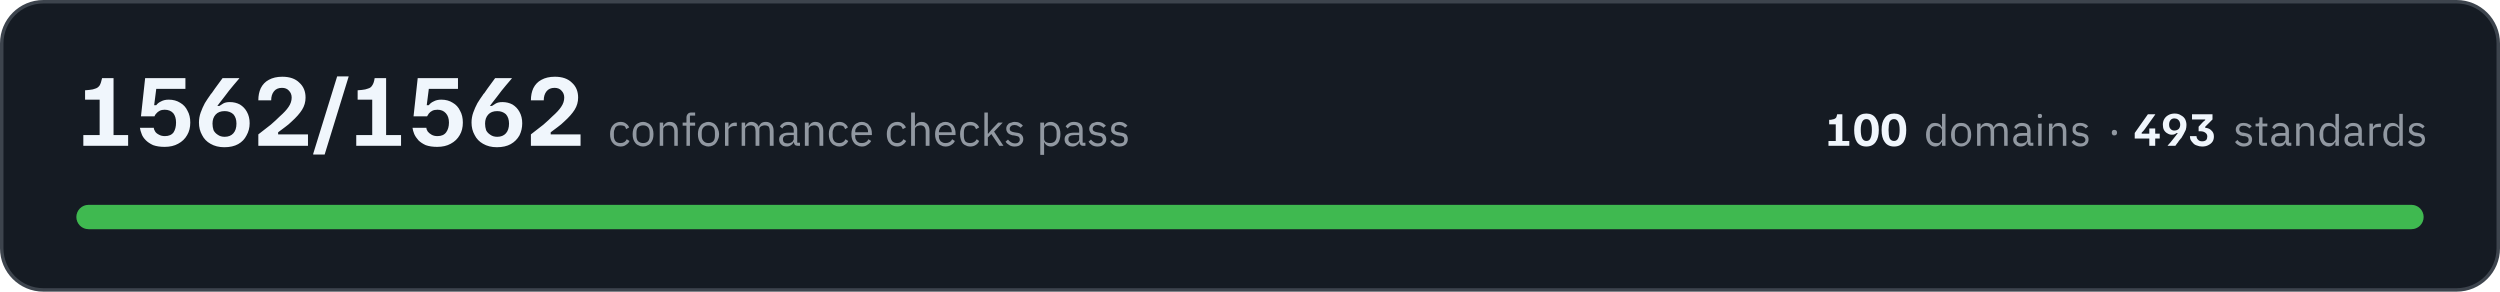
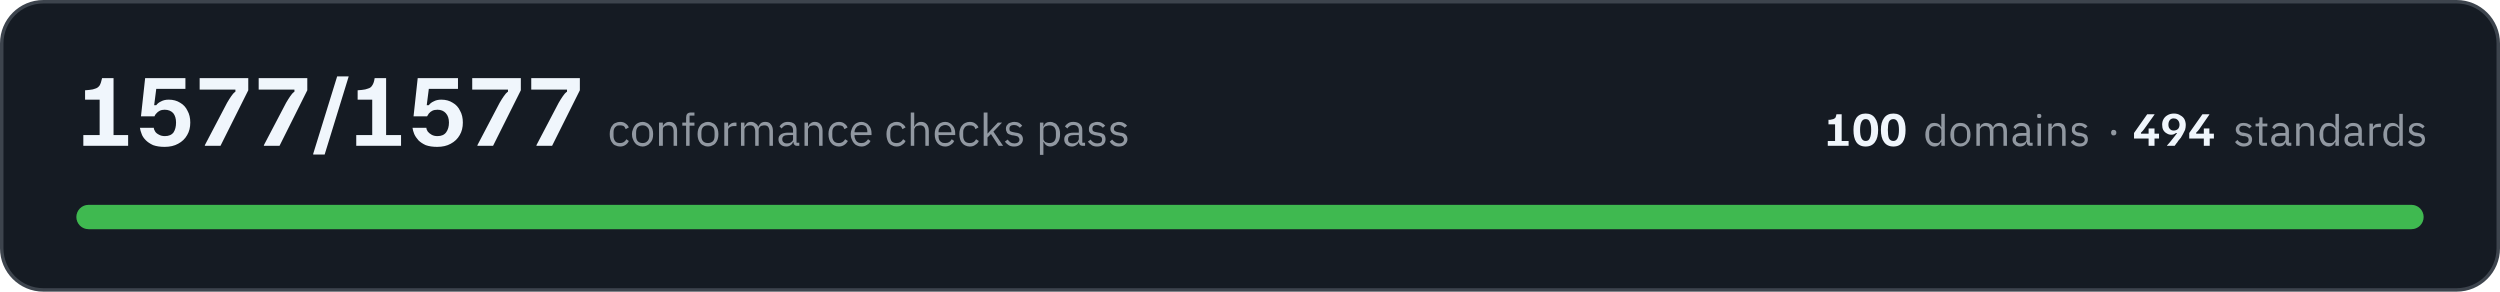
- <svg xmlns="http://www.w3.org/2000/svg" width="720" height="84" viewBox="0 0 7200 840" role="img" aria-label="All 1562 conformance checks pass, across 100 domains and 493 standards">
+ <svg xmlns="http://www.w3.org/2000/svg" width="720" height="84" viewBox="0 0 7200 840" role="img" aria-label="All 1577 conformance checks pass, across 100 domains and 494 standards">
  <rect x="5" y="5" width="7190" height="830" rx="120" fill="#151b23" stroke="#3d444d" stroke-width="10" />
-   <path fill="#f0f6fc" d="M240 420L240 389L287 389L287 287L245 287L245 260L257 259Q268 258 275 255Q282 253 287 246Q291 239 294 225L327 225L327 389L369 389L369 420L240 420ZM474 423Q455 423 441 418Q428 412 420 404Q411 395 408 386Q404 376 403 368L443 368Q443 373 447 379Q450 384 458 388Q465 392 475 392Q492 392 500 381Q507 370 507 353Q507 336 499 326Q490 316 474 316Q466 316 460 319Q454 322 450 327Q446 331 445 335L406 335L418 225L534 225L534 256L450 256L444 303L450 303Q455 296 464 292Q473 287 486 287Q505 287 519 296Q533 304 540 319Q548 333 548 353Q548 374 539 389Q530 405 513 414Q497 423 474 423ZM646 424Q623 424 606 414Q590 405 582 389Q573 373 573 353Q573 338 578 324Q583 310 590 297Q598 284 606 273Q606 272 610 268Q614 262 619 255Q624 248 630 240Q636 232 641 225L689 225L689 226Q684 232 672 246Q660 260 646 279Q637 290 632 297Q627 304 626 305L632 305Q636 302 643 298Q650 294 662 294Q678 294 691 301Q704 309 711 322Q719 336 719 355Q719 374 710 390Q702 406 686 415Q670 424 646 424ZM647 394Q663 394 672 384Q681 374 681 356Q681 339 672 329Q662 320 647 320Q630 320 621 330Q612 340 612 356Q612 366 615 375Q619 383 627 388Q635 394 647 394ZM744 420L744 387Q764 371 780 359Q795 346 806 335Q823 320 831 308Q840 295 840 281Q840 269 832 261Q825 253 812 253Q797 253 789 263Q781 273 781 289L744 289Q744 269 751 254Q759 238 774 230Q790 221 813 221Q845 221 862 238Q880 254 880 281Q880 300 870 316Q860 332 840 350Q832 358 821 366Q811 374 801 381L801 387L887 387L887 420L744 420ZM902 445L902 443L971 220L1004 220L1004 221L935 445L902 445ZM1026 420L1026 389L1072 389L1072 287L1030 287L1030 260L1042 259Q1053 258 1060 255Q1068 253 1072 246Q1077 239 1079 225L1112 225L1112 389L1155 389L1155 420L1026 420ZM1259 423Q1240 423 1226 418Q1213 412 1205 404Q1197 395 1193 386Q1189 376 1188 368L1228 368Q1228 373 1232 379Q1236 384 1243 388Q1250 392 1260 392Q1277 392 1285 381Q1293 370 1293 353Q1293 336 1284 326Q1275 316 1260 316Q1251 316 1245 319Q1239 322 1235 327Q1232 331 1230 335L1191 335L1203 225L1319 225L1319 256L1235 256L1229 303L1235 303Q1240 296 1249 292Q1258 287 1271 287Q1290 287 1304 296Q1318 304 1325 319Q1333 333 1333 353Q1333 374 1324 389Q1315 405 1298 414Q1282 423 1259 423ZM1431 424Q1408 424 1391 414Q1375 405 1367 389Q1358 373 1358 353Q1358 338 1363 324Q1368 310 1375 297Q1383 284 1391 273Q1391 272 1395 268Q1399 262 1404 255Q1409 248 1415 240Q1421 232 1426 225L1474 225L1474 226Q1469 232 1457 246Q1445 260 1431 279Q1422 290 1417 297Q1412 304 1411 305L1417 305Q1421 302 1428 298Q1435 294 1447 294Q1463 294 1476 301Q1489 309 1496 322Q1504 336 1504 355Q1504 374 1496 390Q1487 406 1471 415Q1455 424 1431 424ZM1432 394Q1448 394 1457 384Q1466 374 1466 356Q1466 339 1457 329Q1447 320 1432 320Q1415 320 1406 330Q1397 340 1397 356Q1397 366 1400 375Q1404 383 1412 388Q1420 394 1432 394ZM1529 420L1529 387Q1549 371 1565 359Q1580 346 1591 335Q1608 320 1616 308Q1625 295 1625 281Q1625 269 1617 261Q1610 253 1597 253Q1582 253 1574 263Q1566 273 1566 289L1529 289Q1529 269 1536 254Q1544 238 1559 230Q1575 221 1598 221Q1630 221 1647 238Q1665 254 1665 281Q1665 300 1655 316Q1645 332 1625 350Q1617 358 1606 366Q1596 374 1586 381L1586 387L1672 387L1672 420L1529 420Z" />
-   <path fill="#9198a1" d="M1787 422Q1780 422 1774 419Q1769 417 1765 412Q1761 408 1759 401Q1757 395 1757 386Q1757 378 1759 372Q1761 365 1765 361Q1769 356 1774 354Q1780 351 1787 351Q1797 351 1803 356Q1809 360 1812 367L1803 372Q1802 366 1798 363Q1793 361 1787 361Q1782 361 1779 362Q1775 364 1773 366Q1771 369 1770 373Q1768 376 1768 381L1768 392Q1768 401 1773 407Q1778 412 1787 412Q1800 412 1805 401L1813 406Q1810 413 1803 417Q1797 422 1787 422ZM1852 422Q1845 422 1840 419Q1834 417 1830 412Q1826 407 1824 401Q1822 395 1822 386Q1822 379 1824 372Q1826 366 1830 361Q1834 356 1840 354Q1845 351 1852 351Q1859 351 1864 354Q1870 356 1874 361Q1878 366 1880 372Q1882 379 1882 386Q1882 395 1880 401Q1878 407 1874 412Q1870 417 1864 419Q1859 422 1852 422ZM1852 412Q1861 412 1866 407Q1871 402 1871 391L1871 382Q1871 371 1866 366Q1861 361 1852 361Q1844 361 1838 366Q1833 371 1833 382L1833 391Q1833 402 1838 407Q1844 412 1852 412ZM1900 420L1900 353L1910 353L1910 364L1910 364Q1913 358 1917 355Q1922 351 1929 351Q1940 351 1946 358Q1952 365 1952 377L1952 420L1942 420L1942 379Q1942 361 1926 361Q1923 361 1920 362Q1917 362 1915 364Q1913 365 1911 368Q1910 370 1910 373L1910 420L1900 420ZM1977 362L1966 362L1966 353L1977 353L1977 339Q1977 332 1981 328Q1984 324 1992 324L2002 324L2002 333L1987 333L1987 353L2002 353L2002 362L1987 362L1987 420L1977 420L1977 362ZM2040 422Q2034 422 2028 419Q2022 417 2018 412Q2014 407 2012 401Q2010 395 2010 386Q2010 379 2012 372Q2014 366 2018 361Q2022 356 2028 354Q2034 351 2040 351Q2047 351 2053 354Q2058 356 2062 361Q2066 366 2068 372Q2071 379 2071 386Q2071 395 2068 401Q2066 407 2062 412Q2058 417 2053 419Q2047 422 2040 422ZM2040 412Q2049 412 2054 407Q2059 402 2059 391L2059 382Q2059 371 2054 366Q2049 361 2040 361Q2032 361 2027 366Q2021 371 2021 382L2021 391Q2021 402 2027 407Q2032 412 2040 412ZM2088 420L2088 353L2098 353L2098 365L2099 365Q2101 360 2105 357Q2110 353 2118 353L2122 353L2122 363L2116 363Q2108 363 2103 367Q2098 370 2098 374L2098 420L2088 420ZM2136 420L2136 353L2146 353L2146 364L2146 364Q2148 361 2149 359Q2151 357 2153 355Q2155 353 2158 352Q2161 351 2164 351Q2171 351 2177 355Q2182 358 2185 365L2185 365Q2187 360 2192 355Q2197 351 2206 351Q2216 351 2222 358Q2228 365 2228 377L2228 420L2217 420L2217 379Q2217 370 2214 365Q2210 361 2202 361Q2199 361 2197 362Q2194 362 2192 364Q2189 365 2188 368Q2187 370 2187 373L2187 420L2176 420L2176 379Q2176 370 2173 365Q2169 361 2162 361Q2159 361 2156 362Q2153 362 2151 364Q2149 365 2147 368Q2146 370 2146 373L2146 420L2136 420ZM2298 420Q2292 420 2289 417Q2287 414 2286 409L2286 409Q2283 415 2278 418Q2273 422 2266 422Q2255 422 2250 416Q2244 411 2244 401Q2244 392 2251 387Q2258 382 2272 382L2286 382L2286 375Q2286 368 2282 364Q2278 360 2270 360Q2264 360 2259 363Q2255 366 2253 370L2246 364Q2249 359 2255 355Q2261 351 2270 351Q2282 351 2289 357Q2296 363 2296 374L2296 411L2304 411L2304 420L2298 420ZM2268 413Q2272 413 2275 412Q2278 411 2281 409Q2283 408 2284 405Q2286 403 2286 400L2286 389L2272 389Q2263 389 2259 392Q2255 395 2255 400L2255 402Q2255 407 2258 410Q2262 413 2268 413ZM2318 420L2318 353L2329 353L2329 364L2329 364Q2332 358 2336 355Q2341 351 2348 351Q2359 351 2365 358Q2371 365 2371 377L2371 420L2360 420L2360 379Q2360 361 2345 361Q2342 361 2339 362Q2336 362 2334 364Q2332 365 2330 368Q2329 370 2329 373L2329 420L2318 420ZM2417 422Q2410 422 2405 419Q2399 417 2395 412Q2391 408 2389 401Q2387 395 2387 386Q2387 378 2389 372Q2391 365 2395 361Q2399 356 2405 354Q2410 351 2417 351Q2427 351 2433 356Q2439 360 2442 367L2434 372Q2432 366 2428 363Q2423 361 2417 361Q2413 361 2409 362Q2406 364 2403 366Q2401 369 2400 373Q2398 376 2398 381L2398 392Q2398 401 2403 407Q2408 412 2417 412Q2430 412 2435 401L2443 406Q2440 413 2433 417Q2427 422 2417 422ZM2482 422Q2475 422 2470 419Q2464 417 2460 412Q2456 407 2454 401Q2452 395 2452 386Q2452 379 2454 372Q2456 366 2460 361Q2464 356 2470 354Q2475 351 2482 351Q2489 351 2494 354Q2500 356 2503 361Q2507 365 2509 371Q2511 377 2511 384L2511 389L2463 389L2463 392Q2463 396 2464 400Q2466 404 2468 407Q2471 409 2474 411Q2478 412 2483 412Q2489 412 2494 409Q2499 406 2501 401L2509 406Q2505 413 2498 417Q2492 422 2482 422ZM2482 360Q2478 360 2474 362Q2471 363 2468 366Q2466 369 2464 372Q2463 376 2463 380L2463 381L2500 381L2500 380Q2500 371 2495 365Q2490 360 2482 360ZM2584 422Q2577 422 2571 419Q2566 417 2562 412Q2558 408 2556 401Q2554 395 2554 386Q2554 378 2556 372Q2558 365 2562 361Q2566 356 2571 354Q2577 351 2584 351Q2594 351 2600 356Q2606 360 2609 367L2600 372Q2598 366 2594 363Q2590 361 2584 361Q2579 361 2576 362Q2572 364 2570 366Q2567 369 2566 373Q2565 376 2565 381L2565 392Q2565 401 2570 407Q2575 412 2584 412Q2596 412 2602 401L2610 406Q2606 413 2600 417Q2593 422 2584 422ZM2624 324L2635 324L2635 364L2635 364Q2638 358 2642 355Q2647 351 2654 351Q2665 351 2671 358Q2677 365 2677 377L2677 420L2666 420L2666 379Q2666 361 2651 361Q2648 361 2645 362Q2642 362 2640 364Q2637 365 2636 368Q2635 370 2635 373L2635 420L2624 420L2624 324ZM2723 422Q2716 422 2711 419Q2705 417 2701 412Q2697 407 2695 401Q2693 395 2693 386Q2693 379 2695 372Q2697 366 2701 361Q2705 356 2711 354Q2716 351 2723 351Q2730 351 2735 354Q2741 356 2745 361Q2748 365 2750 371Q2752 377 2752 384L2752 389L2704 389L2704 392Q2704 396 2705 400Q2707 404 2709 407Q2712 409 2716 411Q2719 412 2724 412Q2730 412 2735 409Q2740 406 2742 401L2750 406Q2747 413 2740 417Q2733 422 2723 422ZM2723 360Q2719 360 2716 362Q2712 363 2710 366Q2707 369 2706 372Q2704 376 2704 380L2704 381L2741 381L2741 380Q2741 371 2736 365Q2731 360 2723 360ZM2794 422Q2787 422 2782 419Q2776 417 2772 412Q2769 408 2767 401Q2765 395 2765 386Q2765 378 2767 372Q2769 365 2772 361Q2776 356 2782 354Q2787 351 2794 351Q2804 351 2811 356Q2817 360 2820 367L2811 372Q2809 366 2805 363Q2801 361 2794 361Q2790 361 2786 362Q2783 364 2780 366Q2778 369 2777 373Q2776 376 2776 381L2776 392Q2776 401 2780 407Q2785 412 2794 412Q2807 412 2813 401L2820 406Q2817 413 2811 417Q2804 422 2794 422ZM2835 324L2845 324L2845 385L2846 385L2856 373L2875 353L2888 353L2863 379L2890 420L2878 420L2855 386L2845 396L2845 420L2835 420L2835 324ZM2922 422Q2913 422 2907 418Q2900 414 2896 408L2903 402Q2907 407 2912 410Q2917 413 2923 413Q2930 413 2933 410Q2937 407 2937 402Q2937 398 2935 395Q2932 392 2925 391L2920 390Q2915 390 2911 388Q2908 387 2905 385Q2902 383 2900 379Q2898 376 2898 371Q2898 366 2900 362Q2902 359 2905 356Q2908 354 2913 353Q2917 351 2922 351Q2931 351 2936 354Q2942 357 2946 362L2939 368Q2937 365 2932 363Q2928 360 2922 360Q2915 360 2912 363Q2908 366 2908 371Q2908 376 2912 378Q2915 380 2921 381L2927 382Q2938 383 2942 388Q2947 393 2947 401Q2947 410 2940 416Q2934 422 2922 422ZM2996 353L3007 353L3007 364L3007 364Q3010 357 3015 354Q3020 351 3027 351Q3033 351 3038 354Q3043 356 3047 361Q3050 365 3052 372Q3054 378 3054 386Q3054 395 3052 401Q3050 408 3047 412Q3043 417 3038 419Q3033 422 3027 422Q3013 422 3007 409L3007 409L3007 446L2996 446L2996 353ZM3024 412Q3033 412 3038 407Q3043 401 3043 392L3043 381Q3043 372 3038 366Q3033 361 3024 361Q3020 361 3017 362Q3014 363 3012 364Q3009 366 3008 368Q3007 371 3007 374L3007 399Q3007 402 3008 404Q3009 407 3012 409Q3014 410 3017 411Q3020 412 3024 412ZM3120 420Q3114 420 3112 417Q3109 414 3109 409L3108 409Q3106 415 3101 418Q3096 422 3089 422Q3078 422 3072 416Q3066 411 3066 401Q3066 392 3073 387Q3080 382 3095 382L3108 382L3108 375Q3108 368 3104 364Q3100 360 3092 360Q3086 360 3082 363Q3078 366 3075 370L3069 364Q3072 359 3078 355Q3084 351 3093 351Q3105 351 3112 357Q3118 363 3118 374L3118 411L3126 411L3126 420L3120 420ZM3090 413Q3094 413 3098 412Q3101 411 3103 409Q3105 408 3107 405Q3108 403 3108 400L3108 389L3094 389Q3085 389 3081 392Q3077 395 3077 400L3077 402Q3077 407 3081 410Q3084 413 3090 413ZM3161 422Q3152 422 3145 418Q3139 414 3135 408L3142 402Q3146 407 3151 410Q3156 413 3162 413Q3168 413 3172 410Q3176 407 3176 402Q3176 398 3173 395Q3171 392 3164 391L3159 390Q3154 390 3150 388Q3146 387 3143 385Q3141 383 3139 379Q3137 376 3137 371Q3137 366 3139 362Q3141 359 3144 356Q3147 354 3152 353Q3156 351 3161 351Q3169 351 3175 354Q3180 357 3185 362L3178 368Q3176 365 3171 363Q3167 360 3160 360Q3154 360 3151 363Q3147 366 3147 371Q3147 376 3151 378Q3154 380 3160 381L3165 382Q3177 383 3181 388Q3186 393 3186 401Q3186 410 3179 416Q3173 422 3161 422ZM3224 422Q3214 422 3208 418Q3202 414 3197 408L3205 402Q3208 407 3213 410Q3218 413 3224 413Q3231 413 3235 410Q3238 407 3238 402Q3238 398 3236 395Q3233 392 3227 391L3221 390Q3217 390 3213 388Q3209 387 3206 385Q3203 383 3201 379Q3200 376 3200 371Q3200 366 3202 362Q3203 359 3207 356Q3210 354 3214 353Q3219 351 3224 351Q3232 351 3237 354Q3243 357 3247 362L3240 368Q3238 365 3234 363Q3229 360 3223 360Q3216 360 3213 363Q3210 366 3210 371Q3210 376 3213 378Q3216 380 3223 381L3228 382Q3239 383 3244 388Q3248 393 3248 401Q3248 410 3242 416Q3235 422 3224 422Z" />
-   <path fill="#f0f6fc" d="M5266 420L5266 406L5287 406L5287 358L5268 358L5268 345L5273 345Q5279 344 5282 343Q5285 342 5288 339Q5290 335 5291 329L5306 329L5306 406L5326 406L5326 420L5266 420ZM5375 422Q5357 422 5348 409Q5340 397 5340 374Q5340 352 5348 340Q5357 327 5375 327Q5393 327 5402 340Q5411 352 5411 374Q5411 397 5402 409Q5393 422 5375 422ZM5375 406Q5384 406 5387 398Q5391 390 5391 374Q5391 359 5387 351Q5384 343 5375 343Q5367 343 5363 351Q5359 359 5359 374Q5359 390 5363 398Q5367 406 5375 406ZM5455 422Q5437 422 5428 409Q5419 397 5419 374Q5419 352 5428 340Q5437 327 5455 327Q5473 327 5482 340Q5490 352 5490 374Q5490 397 5482 409Q5473 422 5455 422ZM5455 406Q5463 406 5467 398Q5471 390 5471 374Q5471 359 5467 351Q5463 343 5455 343Q5446 343 5442 351Q5439 359 5439 374Q5439 390 5442 398Q5446 406 5455 406Z" />
-   <path fill="#9198a1" d="M5593 409L5592 409Q5586 422 5573 422Q5567 422 5562 419Q5558 417 5554 412Q5551 408 5549 402Q5547 396 5547 388Q5547 380 5549 374Q5551 368 5554 363Q5558 359 5562 356Q5567 354 5573 354Q5580 354 5585 357Q5590 360 5592 366L5593 366L5593 328L5603 328L5603 420L5593 420L5593 409ZM5576 412Q5579 412 5582 412Q5586 411 5588 409Q5590 407 5591 405Q5593 402 5593 399L5593 375Q5593 373 5591 370Q5590 368 5588 367Q5586 365 5582 364Q5579 363 5576 363Q5568 363 5563 368Q5558 374 5558 382L5558 393Q5558 402 5563 407Q5568 412 5576 412ZM5648 422Q5642 422 5636 419Q5631 417 5627 412Q5623 408 5621 402Q5619 396 5619 388Q5619 380 5621 374Q5623 368 5627 363Q5631 359 5636 356Q5642 354 5648 354Q5655 354 5660 356Q5665 359 5669 363Q5673 368 5675 374Q5677 380 5677 388Q5677 396 5675 402Q5673 408 5669 412Q5665 417 5660 419Q5655 422 5648 422ZM5648 413Q5656 413 5662 408Q5667 403 5667 392L5667 383Q5667 373 5662 368Q5656 363 5648 363Q5640 363 5635 368Q5630 373 5630 383L5630 392Q5630 403 5635 408Q5640 413 5648 413ZM5694 420L5694 356L5704 356L5704 366L5704 366Q5706 363 5707 361Q5708 359 5710 358Q5713 356 5715 355Q5718 354 5722 354Q5728 354 5734 357Q5739 360 5742 367L5742 367Q5744 362 5748 358Q5753 354 5761 354Q5771 354 5777 360Q5782 367 5782 379L5782 420L5772 420L5772 380Q5772 372 5769 367Q5766 363 5758 363Q5755 363 5753 364Q5750 364 5748 366Q5746 368 5744 370Q5743 372 5743 375L5743 420L5733 420L5733 380Q5733 372 5730 367Q5726 363 5719 363Q5716 363 5714 364Q5711 364 5709 366Q5707 368 5705 370Q5704 372 5704 375L5704 420L5694 420ZM5850 420Q5844 420 5842 417Q5839 414 5839 409L5838 409Q5836 416 5831 419Q5826 422 5820 422Q5809 422 5804 416Q5798 411 5798 402Q5798 393 5805 388Q5811 383 5825 383L5838 383L5838 377Q5838 370 5834 366Q5831 363 5823 363Q5817 363 5813 365Q5809 368 5807 372L5801 367Q5803 361 5809 358Q5815 354 5823 354Q5835 354 5842 360Q5848 366 5848 376L5848 411L5856 411L5856 420L5850 420ZM5821 413Q5825 413 5828 412Q5831 411 5833 410Q5836 408 5837 406Q5838 404 5838 401L5838 391L5825 391Q5816 391 5812 393Q5808 396 5808 400L5808 403Q5808 408 5812 410Q5815 413 5821 413ZM5875 340Q5872 340 5870 339Q5869 337 5869 335L5869 333Q5869 331 5870 329Q5872 328 5875 328Q5878 328 5879 329Q5881 331 5881 333L5881 335Q5881 337 5879 339Q5878 340 5875 340ZM5870 356L5880 356L5880 420L5870 420L5870 356ZM5901 420L5901 356L5911 356L5911 366L5912 366Q5914 361 5918 357Q5923 354 5930 354Q5940 354 5946 360Q5951 367 5951 379L5951 420L5941 420L5941 380Q5941 363 5927 363Q5924 363 5921 364Q5918 364 5916 366Q5914 368 5912 370Q5911 372 5911 375L5911 420L5901 420ZM5991 422Q5982 422 5976 418Q5970 415 5966 409L5973 403Q5977 408 5981 410Q5986 413 5992 413Q5999 413 6002 410Q6006 408 6006 402Q6006 399 6003 396Q6001 393 5994 392L5989 392Q5985 391 5981 390Q5977 388 5974 386Q5972 384 5970 381Q5969 378 5969 373Q5969 368 5970 365Q5972 361 5975 359Q5978 356 5982 355Q5987 354 5992 354Q5999 354 6005 357Q6010 359 6014 364L6007 370Q6005 367 6001 365Q5997 362 5991 362Q5985 362 5981 365Q5978 368 5978 372Q5978 377 5981 379Q5985 382 5991 382L5996 383Q6006 385 6011 389Q6015 394 6015 401Q6015 411 6009 416Q6003 422 5991 422Z" />
-   <path fill="#9198a1" d="M6089 390Q6085 390 6084 388Q6082 386 6082 383L6082 381Q6082 378 6084 376Q6085 374 6089 374Q6093 374 6095 376Q6097 378 6097 381L6097 383Q6097 386 6095 388Q6093 390 6089 390Z" />
-   <path fill="#f0f6fc" d="M6148 399L6148 383L6186 329L6207 329L6207 330L6177 372Q6175 374 6173 377Q6171 379 6168 382L6168 385L6220 385L6220 399L6148 399ZM6190 420L6190 392L6190 392L6190 370L6207 370L6207 392L6207 392L6207 420L6190 420ZM6243 420L6243 419Q6245 417 6251 410Q6256 404 6263 395Q6267 390 6270 386Q6272 383 6272 383L6269 383Q6267 384 6264 386Q6261 388 6255 388Q6248 388 6242 384Q6236 381 6232 374Q6229 368 6229 359Q6229 350 6233 343Q6237 336 6244 332Q6252 327 6263 327Q6274 327 6281 332Q6289 336 6293 343Q6297 351 6297 360Q6297 367 6295 374Q6292 380 6289 386Q6285 392 6282 398Q6281 398 6280 400Q6278 402 6275 406Q6273 410 6270 413Q6267 417 6265 420L6243 420ZM6262 376Q6270 376 6275 371Q6279 366 6279 359Q6279 354 6277 350Q6275 346 6272 344Q6268 341 6262 341Q6255 341 6251 346Q6247 351 6247 359Q6247 367 6251 371Q6255 376 6262 376ZM6342 422Q6334 422 6327 419Q6320 417 6316 412Q6312 408 6309 403Q6307 398 6307 392L6326 392Q6326 398 6330 402Q6334 407 6342 407Q6350 407 6354 403Q6357 399 6357 393Q6357 386 6351 382Q6346 378 6336 378L6332 378L6332 365L6342 354Q6344 352 6346 350Q6348 348 6351 346L6351 344L6313 344L6313 329L6372 329L6372 344L6351 365L6351 368Q6363 369 6369 376Q6376 382 6376 393Q6376 402 6372 408Q6368 414 6360 418Q6353 422 6342 422Z" />
+   <path fill="#f0f6fc" d="M240 420L240 389L287 389L287 287L245 287L245 260L257 259Q268 258 275 255Q282 253 287 246Q291 239 294 225L327 225L327 389L369 389L369 420L240 420ZM474 423Q455 423 441 418Q428 412 420 404Q411 395 408 386Q404 376 403 368L443 368Q443 373 447 379Q450 384 458 388Q465 392 475 392Q492 392 500 381Q507 370 507 353Q507 336 499 326Q490 316 474 316Q466 316 460 319Q454 322 450 327Q446 331 445 335L406 335L418 225L534 225L534 256L450 256L444 303L450 303Q455 296 464 292Q473 287 486 287Q505 287 519 296Q533 304 540 319Q548 333 548 353Q548 374 539 389Q530 405 513 414Q497 423 474 423ZM590 420L590 418L654 296Q661 284 666 277Q671 269 678 264L678 258L575 258L575 225L715 225L715 260L635 420L590 420ZM760 420L760 418L824 296Q831 284 836 277Q841 269 848 264L848 258L745 258L745 225L885 225L885 260L805 420L760 420ZM902 445L902 443L971 220L1004 220L1004 221L935 445L902 445ZM1026 420L1026 389L1072 389L1072 287L1030 287L1030 260L1042 259Q1053 258 1060 255Q1068 253 1072 246Q1077 239 1079 225L1112 225L1112 389L1155 389L1155 420L1026 420ZM1259 423Q1240 423 1226 418Q1213 412 1205 404Q1197 395 1193 386Q1189 376 1188 368L1228 368Q1228 373 1232 379Q1236 384 1243 388Q1250 392 1260 392Q1277 392 1285 381Q1293 370 1293 353Q1293 336 1284 326Q1275 316 1260 316Q1251 316 1245 319Q1239 322 1235 327Q1232 331 1230 335L1191 335L1203 225L1319 225L1319 256L1235 256L1229 303L1235 303Q1240 296 1249 292Q1258 287 1271 287Q1290 287 1304 296Q1318 304 1325 319Q1333 333 1333 353Q1333 374 1324 389Q1315 405 1298 414Q1282 423 1259 423ZM1375 420L1375 418L1439 296Q1446 284 1451 277Q1456 269 1463 264L1463 258L1360 258L1360 225L1500 225L1500 260L1420 420L1375 420ZM1545 420L1545 418L1609 296Q1616 284 1621 277Q1626 269 1633 264L1633 258L1530 258L1530 225L1670 225L1670 260L1590 420L1545 420Z" />
+   <path fill="#9198a1" d="M1786 422Q1779 422 1773 419Q1767 417 1764 412Q1760 408 1758 401Q1756 395 1756 386Q1756 378 1758 372Q1760 365 1764 361Q1767 356 1773 354Q1779 351 1786 351Q1796 351 1802 356Q1808 360 1811 367L1802 372Q1800 366 1796 363Q1792 361 1786 361Q1781 361 1777 362Q1774 364 1772 366Q1769 369 1768 373Q1767 376 1767 381L1767 392Q1767 401 1772 407Q1776 412 1786 412Q1798 412 1804 401L1811 406Q1808 413 1802 417Q1795 422 1786 422ZM1851 422Q1844 422 1838 419Q1833 417 1829 412Q1825 407 1823 401Q1820 395 1820 386Q1820 379 1823 372Q1825 366 1829 361Q1833 356 1838 354Q1844 351 1851 351Q1857 351 1863 354Q1868 356 1872 361Q1877 366 1879 372Q1881 379 1881 386Q1881 395 1879 401Q1877 407 1872 412Q1868 417 1863 419Q1857 422 1851 422ZM1851 412Q1859 412 1864 407Q1870 402 1870 391L1870 382Q1870 371 1864 366Q1859 361 1851 361Q1842 361 1837 366Q1832 371 1832 382L1832 391Q1832 402 1837 407Q1842 412 1851 412ZM1898 420L1898 353L1909 353L1909 364L1909 364Q1911 358 1916 355Q1920 351 1928 351Q1938 351 1944 358Q1950 365 1950 377L1950 420L1940 420L1940 379Q1940 361 1925 361Q1922 361 1919 362Q1916 362 1914 364Q1911 365 1910 368Q1909 370 1909 373L1909 420L1898 420ZM1976 362L1965 362L1965 353L1976 353L1976 339Q1976 332 1979 328Q1983 324 1990 324L2000 324L2000 333L1986 333L1986 353L2000 353L2000 362L1986 362L1986 420L1976 420L1976 362ZM2039 422Q2032 422 2027 419Q2021 417 2017 412Q2013 407 2011 401Q2009 395 2009 386Q2009 379 2011 372Q2013 366 2017 361Q2021 356 2027 354Q2032 351 2039 351Q2046 351 2051 354Q2057 356 2061 361Q2065 366 2067 372Q2069 379 2069 386Q2069 395 2067 401Q2065 407 2061 412Q2057 417 2051 419Q2046 422 2039 422ZM2039 412Q2047 412 2053 407Q2058 402 2058 391L2058 382Q2058 371 2053 366Q2047 361 2039 361Q2030 361 2025 366Q2020 371 2020 382L2020 391Q2020 402 2025 407Q2030 412 2039 412ZM2086 420L2086 353L2097 353L2097 365L2097 365Q2099 360 2104 357Q2109 353 2117 353L2121 353L2121 363L2115 363Q2106 363 2101 367Q2097 370 2097 374L2097 420L2086 420ZM2134 420L2134 353L2144 353L2144 364L2145 364Q2146 361 2148 359Q2149 357 2151 355Q2153 353 2156 352Q2159 351 2163 351Q2170 351 2175 355Q2181 358 2184 365L2184 365Q2186 360 2191 355Q2196 351 2204 351Q2215 351 2220 358Q2226 365 2226 377L2226 420L2216 420L2216 379Q2216 370 2212 365Q2209 361 2201 361Q2198 361 2195 362Q2192 362 2190 364Q2188 365 2187 368Q2185 370 2185 373L2185 420L2175 420L2175 379Q2175 370 2171 365Q2168 361 2160 361Q2157 361 2154 362Q2152 362 2149 364Q2147 365 2146 368Q2144 370 2144 373L2144 420L2134 420ZM2296 420Q2290 420 2288 417Q2285 414 2285 409L2284 409Q2282 415 2277 418Q2272 422 2265 422Q2254 422 2248 416Q2242 411 2242 401Q2242 392 2249 387Q2256 382 2271 382L2284 382L2284 375Q2284 368 2280 364Q2276 360 2268 360Q2262 360 2258 363Q2254 366 2251 370L2245 364Q2248 359 2254 355Q2260 351 2269 351Q2281 351 2288 357Q2294 363 2294 374L2294 411L2302 411L2302 420L2296 420ZM2266 413Q2270 413 2274 412Q2277 411 2279 409Q2281 408 2283 405Q2284 403 2284 400L2284 389L2270 389Q2261 389 2257 392Q2253 395 2253 400L2253 402Q2253 407 2257 410Q2260 413 2266 413ZM2317 420L2317 353L2327 353L2327 364L2328 364Q2330 358 2335 355Q2339 351 2347 351Q2357 351 2363 358Q2369 365 2369 377L2369 420L2359 420L2359 379Q2359 361 2344 361Q2341 361 2338 362Q2335 362 2332 364Q2330 365 2329 368Q2327 370 2327 373L2327 420L2317 420ZM2416 422Q2409 422 2403 419Q2398 417 2394 412Q2390 408 2388 401Q2386 395 2386 386Q2386 378 2388 372Q2390 365 2394 361Q2398 356 2403 354Q2409 351 2416 351Q2426 351 2432 356Q2438 360 2441 367L2432 372Q2430 366 2426 363Q2422 361 2416 361Q2411 361 2408 362Q2404 364 2402 366Q2399 369 2398 373Q2397 376 2397 381L2397 392Q2397 401 2402 407Q2407 412 2416 412Q2428 412 2434 401L2442 406Q2438 413 2432 417Q2425 422 2416 422ZM2481 422Q2474 422 2468 419Q2463 417 2459 412Q2455 407 2453 401Q2450 395 2450 386Q2450 379 2453 372Q2455 366 2459 361Q2463 356 2468 354Q2474 351 2481 351Q2487 351 2493 354Q2498 356 2502 361Q2506 365 2508 371Q2510 377 2510 384L2510 389L2461 389L2461 392Q2461 396 2463 400Q2464 404 2467 407Q2469 409 2473 411Q2477 412 2481 412Q2488 412 2492 409Q2497 406 2500 401L2507 406Q2504 413 2497 417Q2490 422 2481 422ZM2481 360Q2476 360 2473 362Q2469 363 2467 366Q2464 369 2463 372Q2461 376 2461 380L2461 381L2498 381L2498 380Q2498 371 2494 365Q2489 360 2481 360ZM2582 422Q2575 422 2570 419Q2564 417 2560 412Q2557 408 2555 401Q2553 395 2553 386Q2553 378 2555 372Q2557 365 2560 361Q2564 356 2570 354Q2575 351 2582 351Q2592 351 2598 356Q2605 360 2608 367L2599 372Q2597 366 2593 363Q2589 361 2582 361Q2578 361 2574 362Q2571 364 2568 366Q2566 369 2565 373Q2564 376 2564 381L2564 392Q2564 401 2568 407Q2573 412 2582 412Q2595 412 2601 401L2608 406Q2605 413 2598 417Q2592 422 2582 422ZM2623 324L2633 324L2633 364L2634 364Q2636 358 2641 355Q2645 351 2653 351Q2663 351 2669 358Q2675 365 2675 377L2675 420L2665 420L2665 379Q2665 361 2650 361Q2647 361 2644 362Q2641 362 2638 364Q2636 365 2635 368Q2633 370 2633 373L2633 420L2623 420L2623 324ZM2722 422Q2715 422 2709 419Q2704 417 2700 412Q2696 407 2694 401Q2692 395 2692 386Q2692 379 2694 372Q2696 366 2700 361Q2704 356 2709 354Q2715 351 2722 351Q2729 351 2734 354Q2739 356 2743 361Q2747 365 2749 371Q2751 377 2751 384L2751 389L2703 389L2703 392Q2703 396 2704 400Q2705 404 2708 407Q2710 409 2714 411Q2718 412 2723 412Q2729 412 2734 409Q2738 406 2741 401L2748 406Q2745 413 2738 417Q2731 422 2722 422ZM2722 360Q2718 360 2714 362Q2711 363 2708 366Q2706 369 2704 372Q2703 376 2703 380L2703 381L2740 381L2740 380Q2740 371 2735 365Q2730 360 2722 360ZM2793 422Q2786 422 2780 419Q2775 417 2771 412Q2767 408 2765 401Q2763 395 2763 386Q2763 378 2765 372Q2767 365 2771 361Q2775 356 2780 354Q2786 351 2793 351Q2803 351 2809 356Q2815 360 2818 367L2809 372Q2808 366 2803 363Q2799 361 2793 361Q2788 361 2785 362Q2781 364 2779 366Q2777 369 2775 373Q2774 376 2774 381L2774 392Q2774 401 2779 407Q2784 412 2793 412Q2806 412 2811 401L2819 406Q2816 413 2809 417Q2803 422 2793 422ZM2833 324L2844 324L2844 385L2844 385L2855 373L2874 353L2886 353L2861 379L2889 420L2876 420L2854 386L2844 396L2844 420L2833 420L2833 324ZM2921 422Q2911 422 2905 418Q2899 414 2894 408L2902 402Q2906 407 2910 410Q2915 413 2922 413Q2928 413 2932 410Q2936 407 2936 402Q2936 398 2933 395Q2931 392 2924 391L2919 390Q2914 390 2910 388Q2906 387 2903 385Q2900 383 2899 379Q2897 376 2897 371Q2897 366 2899 362Q2901 359 2904 356Q2907 354 2911 353Q2916 351 2921 351Q2929 351 2935 354Q2940 357 2944 362L2937 368Q2935 365 2931 363Q2927 360 2920 360Q2914 360 2910 363Q2907 366 2907 371Q2907 376 2910 378Q2914 380 2920 381L2925 382Q2936 383 2941 388Q2946 393 2946 401Q2946 410 2939 416Q2932 422 2921 422ZM2995 353L3005 353L3005 364L3006 364Q3008 357 3013 354Q3018 351 3025 351Q3031 351 3036 354Q3042 356 3045 361Q3049 365 3051 372Q3053 378 3053 386Q3053 395 3051 401Q3049 408 3045 412Q3042 417 3036 419Q3031 422 3025 422Q3012 422 3006 409L3005 409L3005 446L2995 446L2995 353ZM3022 412Q3031 412 3036 407Q3041 401 3041 392L3041 381Q3041 372 3036 366Q3031 361 3022 361Q3019 361 3016 362Q3012 363 3010 364Q3008 366 3006 368Q3005 371 3005 374L3005 399Q3005 402 3006 404Q3008 407 3010 409Q3012 410 3016 411Q3019 412 3022 412ZM3119 420Q3113 420 3110 417Q3108 414 3107 409L3107 409Q3104 415 3099 418Q3094 422 3087 422Q3077 422 3071 416Q3065 411 3065 401Q3065 392 3072 387Q3079 382 3093 382L3107 382L3107 375Q3107 368 3103 364Q3099 360 3091 360Q3085 360 3081 363Q3076 366 3074 370L3067 364Q3070 359 3076 355Q3082 351 3091 351Q3103 351 3110 357Q3117 363 3117 374L3117 411L3125 411L3125 420L3119 420ZM3089 413Q3093 413 3096 412Q3099 411 3102 409Q3104 408 3105 405Q3107 403 3107 400L3107 389L3093 389Q3084 389 3080 392Q3076 395 3076 400L3076 402Q3076 407 3079 410Q3083 413 3089 413ZM3160 422Q3150 422 3144 418Q3138 414 3133 408L3141 402Q3144 407 3149 410Q3154 413 3160 413Q3167 413 3171 410Q3174 407 3174 402Q3174 398 3172 395Q3169 392 3163 391L3157 390Q3153 390 3149 388Q3145 387 3142 385Q3139 383 3137 379Q3136 376 3136 371Q3136 366 3138 362Q3139 359 3143 356Q3146 354 3150 353Q3155 351 3160 351Q3168 351 3173 354Q3179 357 3183 362L3176 368Q3174 365 3170 363Q3165 360 3159 360Q3152 360 3149 363Q3146 366 3146 371Q3146 376 3149 378Q3152 380 3159 381L3164 382Q3175 383 3180 388Q3184 393 3184 401Q3184 410 3178 416Q3171 422 3160 422ZM3222 422Q3213 422 3206 418Q3200 414 3196 408L3203 402Q3207 407 3212 410Q3217 413 3223 413Q3230 413 3233 410Q3237 407 3237 402Q3237 398 3234 395Q3232 392 3225 391L3220 390Q3215 390 3211 388Q3207 387 3205 385Q3202 383 3200 379Q3198 376 3198 371Q3198 366 3200 362Q3202 359 3205 356Q3208 354 3213 353Q3217 351 3222 351Q3231 351 3236 354Q3242 357 3246 362L3239 368Q3237 365 3232 363Q3228 360 3222 360Q3215 360 3212 363Q3208 366 3208 371Q3208 376 3212 378Q3215 380 3221 381L3226 382Q3238 383 3242 388Q3247 393 3247 401Q3247 410 3240 416Q3234 422 3222 422Z" />
+   <path fill="#f0f6fc" d="M5264 420L5264 406L5285 406L5285 358L5266 358L5266 345L5271 345Q5277 344 5280 343Q5283 342 5286 339Q5288 335 5289 329L5304 329L5304 406L5324 406L5324 420L5264 420ZM5373 422Q5355 422 5346 409Q5338 397 5338 374Q5338 352 5346 340Q5355 327 5373 327Q5391 327 5400 340Q5409 352 5409 374Q5409 397 5400 409Q5391 422 5373 422ZM5373 406Q5382 406 5385 398Q5389 390 5389 374Q5389 359 5385 351Q5382 343 5373 343Q5365 343 5361 351Q5357 359 5357 374Q5357 390 5361 398Q5365 406 5373 406ZM5453 422Q5435 422 5426 409Q5417 397 5417 374Q5417 352 5426 340Q5435 327 5453 327Q5471 327 5480 340Q5488 352 5488 374Q5488 397 5480 409Q5471 422 5453 422ZM5453 406Q5461 406 5465 398Q5469 390 5469 374Q5469 359 5465 351Q5461 343 5453 343Q5444 343 5440 351Q5437 359 5437 374Q5437 390 5440 398Q5444 406 5453 406Z" />
+   <path fill="#9198a1" d="M5591 409L5590 409Q5584 422 5571 422Q5565 422 5560 419Q5556 417 5552 412Q5549 408 5547 402Q5545 396 5545 388Q5545 380 5547 374Q5549 368 5552 363Q5556 359 5560 356Q5565 354 5571 354Q5578 354 5583 357Q5588 360 5590 366L5591 366L5591 328L5601 328L5601 420L5591 420L5591 409ZM5574 412Q5577 412 5580 412Q5584 411 5586 409Q5588 407 5589 405Q5591 402 5591 399L5591 375Q5591 373 5589 370Q5588 368 5586 367Q5584 365 5580 364Q5577 363 5574 363Q5566 363 5561 368Q5556 374 5556 382L5556 393Q5556 402 5561 407Q5566 412 5574 412ZM5646 422Q5640 422 5634 419Q5629 417 5625 412Q5621 408 5619 402Q5617 396 5617 388Q5617 380 5619 374Q5621 368 5625 363Q5629 359 5634 356Q5640 354 5646 354Q5653 354 5658 356Q5663 359 5667 363Q5671 368 5673 374Q5675 380 5675 388Q5675 396 5673 402Q5671 408 5667 412Q5663 417 5658 419Q5653 422 5646 422ZM5646 413Q5654 413 5660 408Q5665 403 5665 392L5665 383Q5665 373 5660 368Q5654 363 5646 363Q5638 363 5633 368Q5628 373 5628 383L5628 392Q5628 403 5633 408Q5638 413 5646 413ZM5692 420L5692 356L5702 356L5702 366L5702 366Q5704 363 5705 361Q5706 359 5708 358Q5711 356 5713 355Q5716 354 5720 354Q5726 354 5732 357Q5737 360 5740 367L5740 367Q5742 362 5746 358Q5751 354 5759 354Q5769 354 5775 360Q5780 367 5780 379L5780 420L5770 420L5770 380Q5770 372 5767 367Q5764 363 5756 363Q5753 363 5751 364Q5748 364 5746 366Q5744 368 5742 370Q5741 372 5741 375L5741 420L5731 420L5731 380Q5731 372 5728 367Q5724 363 5717 363Q5714 363 5712 364Q5709 364 5707 366Q5705 368 5703 370Q5702 372 5702 375L5702 420L5692 420ZM5848 420Q5842 420 5840 417Q5837 414 5837 409L5836 409Q5834 416 5829 419Q5824 422 5818 422Q5807 422 5802 416Q5796 411 5796 402Q5796 393 5803 388Q5809 383 5823 383L5836 383L5836 377Q5836 370 5832 366Q5829 363 5821 363Q5815 363 5811 365Q5807 368 5805 372L5799 367Q5801 361 5807 358Q5813 354 5821 354Q5833 354 5840 360Q5846 366 5846 376L5846 411L5854 411L5854 420L5848 420ZM5819 413Q5823 413 5826 412Q5829 411 5831 410Q5834 408 5835 406Q5836 404 5836 401L5836 391L5823 391Q5814 391 5810 393Q5806 396 5806 400L5806 403Q5806 408 5810 410Q5813 413 5819 413ZM5873 340Q5870 340 5868 339Q5867 337 5867 335L5867 333Q5867 331 5868 329Q5870 328 5873 328Q5876 328 5877 329Q5879 331 5879 333L5879 335Q5879 337 5877 339Q5876 340 5873 340ZM5868 356L5878 356L5878 420L5868 420L5868 356ZM5899 420L5899 356L5909 356L5909 366L5910 366Q5912 361 5916 357Q5921 354 5928 354Q5938 354 5944 360Q5949 367 5949 379L5949 420L5939 420L5939 380Q5939 363 5925 363Q5922 363 5919 364Q5916 364 5914 366Q5912 368 5910 370Q5909 372 5909 375L5909 420L5899 420ZM5989 422Q5980 422 5974 418Q5968 415 5964 409L5971 403Q5975 408 5979 410Q5984 413 5990 413Q5997 413 6000 410Q6004 408 6004 402Q6004 399 6001 396Q5999 393 5992 392L5987 392Q5983 391 5979 390Q5975 388 5972 386Q5970 384 5968 381Q5967 378 5967 373Q5967 368 5968 365Q5970 361 5973 359Q5976 356 5980 355Q5985 354 5990 354Q5997 354 6003 357Q6008 359 6012 364L6005 370Q6003 367 5999 365Q5995 362 5989 362Q5983 362 5979 365Q5976 368 5976 372Q5976 377 5979 379Q5983 382 5989 382L5994 383Q6004 385 6009 389Q6013 394 6013 401Q6013 411 6007 416Q6001 422 5989 422Z" />
+   <path fill="#9198a1" d="M6087 390Q6083 390 6082 388Q6080 386 6080 383L6080 381Q6080 378 6082 376Q6083 374 6087 374Q6091 374 6093 376Q6095 378 6095 381L6095 383Q6095 386 6093 388Q6091 390 6087 390Z" />
+   <path fill="#f0f6fc" d="M6146 399L6146 383L6184 329L6205 329L6205 330L6175 372Q6173 374 6171 377Q6169 379 6166 382L6166 385L6218 385L6218 399L6146 399ZM6188 420L6188 392L6188 392L6188 370L6205 370L6205 392L6205 392L6205 420L6188 420ZM6241 420L6241 419Q6243 417 6249 410Q6254 404 6261 395Q6265 390 6268 386Q6270 383 6270 383L6267 383Q6265 384 6262 386Q6259 388 6253 388Q6246 388 6240 384Q6234 381 6230 374Q6227 368 6227 359Q6227 350 6231 343Q6235 336 6242 332Q6250 327 6261 327Q6272 327 6279 332Q6287 336 6291 343Q6295 351 6295 360Q6295 367 6293 374Q6290 380 6287 386Q6283 392 6280 398Q6279 398 6278 400Q6276 402 6273 406Q6271 410 6268 413Q6265 417 6263 420L6241 420ZM6260 376Q6268 376 6273 371Q6277 366 6277 359Q6277 354 6275 350Q6273 346 6270 344Q6266 341 6260 341Q6253 341 6249 346Q6245 351 6245 359Q6245 367 6249 371Q6253 376 6260 376ZM6305 399L6305 383L6343 329L6363 329L6363 330L6334 372Q6332 374 6330 377Q6328 379 6325 382L6325 385L6376 385L6376 399L6305 399ZM6347 420L6347 392L6347 392L6347 370L6363 370L6363 392L6364 392L6364 420L6347 420Z" />
  <path fill="#9198a1" d="M6462 422Q6453 422 6447 418Q6441 415 6437 409L6444 403Q6447 408 6452 410Q6457 413 6463 413Q6469 413 6473 410Q6476 408 6476 402Q6476 399 6474 396Q6471 393 6465 392L6460 392Q6455 391 6452 390Q6448 388 6445 386Q6442 384 6441 381Q6439 378 6439 373Q6439 368 6441 365Q6443 361 6446 359Q6449 356 6453 355Q6457 354 6462 354Q6470 354 6475 357Q6481 359 6485 364L6478 370Q6476 367 6472 365Q6468 362 6461 362Q6455 362 6452 365Q6449 368 6449 372Q6449 377 6452 379Q6455 382 6461 382L6466 383Q6477 385 6481 389Q6486 394 6486 401Q6486 411 6480 416Q6473 422 6462 422ZM6517 420Q6512 420 6509 417Q6506 414 6506 409L6506 364L6496 364L6496 356L6502 356Q6505 356 6506 354Q6507 353 6507 350L6507 338L6516 338L6516 356L6530 356L6530 364L6516 364L6516 411L6529 411L6529 420L6517 420ZM6593 420Q6588 420 6585 417Q6583 414 6582 409L6582 409Q6580 416 6575 419Q6570 422 6563 422Q6553 422 6547 416Q6541 411 6541 402Q6541 393 6548 388Q6555 383 6569 383L6582 383L6582 377Q6582 370 6578 366Q6574 363 6566 363Q6561 363 6557 365Q6553 368 6550 372L6544 367Q6547 361 6552 358Q6558 354 6567 354Q6579 354 6585 360Q6592 366 6592 376L6592 411L6599 411L6599 420L6593 420ZM6565 413Q6568 413 6572 412Q6575 411 6577 410Q6579 408 6580 406Q6582 404 6582 401L6582 391L6568 391Q6560 391 6556 393Q6552 396 6552 400L6552 403Q6552 408 6555 410Q6559 413 6565 413ZM6613 420L6613 356L6623 356L6623 366L6624 366Q6626 361 6631 357Q6635 354 6642 354Q6652 354 6658 360Q6664 367 6664 379L6664 420L6654 420L6654 380Q6654 363 6639 363Q6636 363 6633 364Q6630 364 6628 366Q6626 368 6625 370Q6623 372 6623 375L6623 420L6613 420ZM6726 409L6725 409Q6719 422 6706 422Q6700 422 6695 419Q6690 417 6687 412Q6684 408 6682 402Q6680 396 6680 388Q6680 380 6682 374Q6684 368 6687 363Q6690 359 6695 356Q6700 354 6706 354Q6713 354 6718 357Q6723 360 6725 366L6726 366L6726 328L6736 328L6736 420L6726 420L6726 409ZM6709 412Q6712 412 6715 412Q6718 411 6721 409Q6723 407 6724 405Q6726 402 6726 399L6726 375Q6726 373 6724 370Q6723 368 6721 367Q6718 365 6715 364Q6712 363 6709 363Q6700 363 6696 368Q6691 374 6691 382L6691 393Q6691 402 6696 407Q6700 412 6709 412ZM6804 420Q6798 420 6796 417Q6793 414 6793 409L6792 409Q6790 416 6785 419Q6780 422 6773 422Q6763 422 6757 416Q6752 411 6752 402Q6752 393 6758 388Q6765 383 6779 383L6792 383L6792 377Q6792 370 6788 366Q6784 363 6777 363Q6771 363 6767 365Q6763 368 6760 372L6754 367Q6757 361 6763 358Q6768 354 6777 354Q6789 354 6795 360Q6802 366 6802 376L6802 411L6809 411L6809 420L6804 420ZM6775 413Q6779 413 6782 412Q6785 411 6787 410Q6789 408 6791 406Q6792 404 6792 401L6792 391L6779 391Q6770 391 6766 393Q6762 396 6762 400L6762 403Q6762 408 6766 410Q6769 413 6775 413ZM6824 420L6824 356L6834 356L6834 367L6834 367Q6836 363 6840 359Q6845 356 6853 356L6857 356L6857 366L6851 366Q6843 366 6838 369Q6834 372 6834 376L6834 420L6824 420ZM6910 409L6909 409Q6904 422 6891 422Q6885 422 6880 419Q6875 417 6871 412Q6868 408 6866 402Q6864 396 6864 388Q6864 380 6866 374Q6868 368 6871 363Q6875 359 6880 356Q6885 354 6891 354Q6897 354 6902 357Q6907 360 6909 366L6910 366L6910 328L6920 328L6920 420L6910 420L6910 409ZM6893 412Q6897 412 6900 412Q6903 411 6905 409Q6907 407 6909 405Q6910 402 6910 399L6910 375Q6910 373 6909 370Q6907 368 6905 367Q6903 365 6900 364Q6897 363 6893 363Q6885 363 6880 368Q6875 374 6875 382L6875 393Q6875 402 6880 407Q6885 412 6893 412ZM6961 422Q6952 422 6946 418Q6939 415 6935 409L6942 403Q6946 408 6951 410Q6955 413 6961 413Q6968 413 6971 410Q6975 408 6975 402Q6975 399 6972 396Q6970 393 6964 392L6958 392Q6954 391 6950 390Q6947 388 6944 386Q6941 384 6939 381Q6938 378 6938 373Q6938 368 6939 365Q6941 361 6944 359Q6947 356 6952 355Q6956 354 6961 354Q6969 354 6974 357Q6979 359 6983 364L6977 370Q6974 367 6970 365Q6966 362 6960 362Q6954 362 6951 365Q6947 368 6947 372Q6947 377 6951 379Q6954 382 6960 382L6965 383Q6976 385 6980 389Q6984 394 6984 401Q6984 411 6978 416Q6972 422 6961 422Z" />
  <clipPath id="bar">
    <rect x="220" y="590" width="6760" height="70" rx="35" />
  </clipPath>
  <g clip-path="url(#bar)">
    <rect x="220" y="590" width="6760" height="70" fill="#262c36" />
    <rect x="220" y="590" width="6760" height="70" fill="#3fb950" />
  </g>
</svg>
